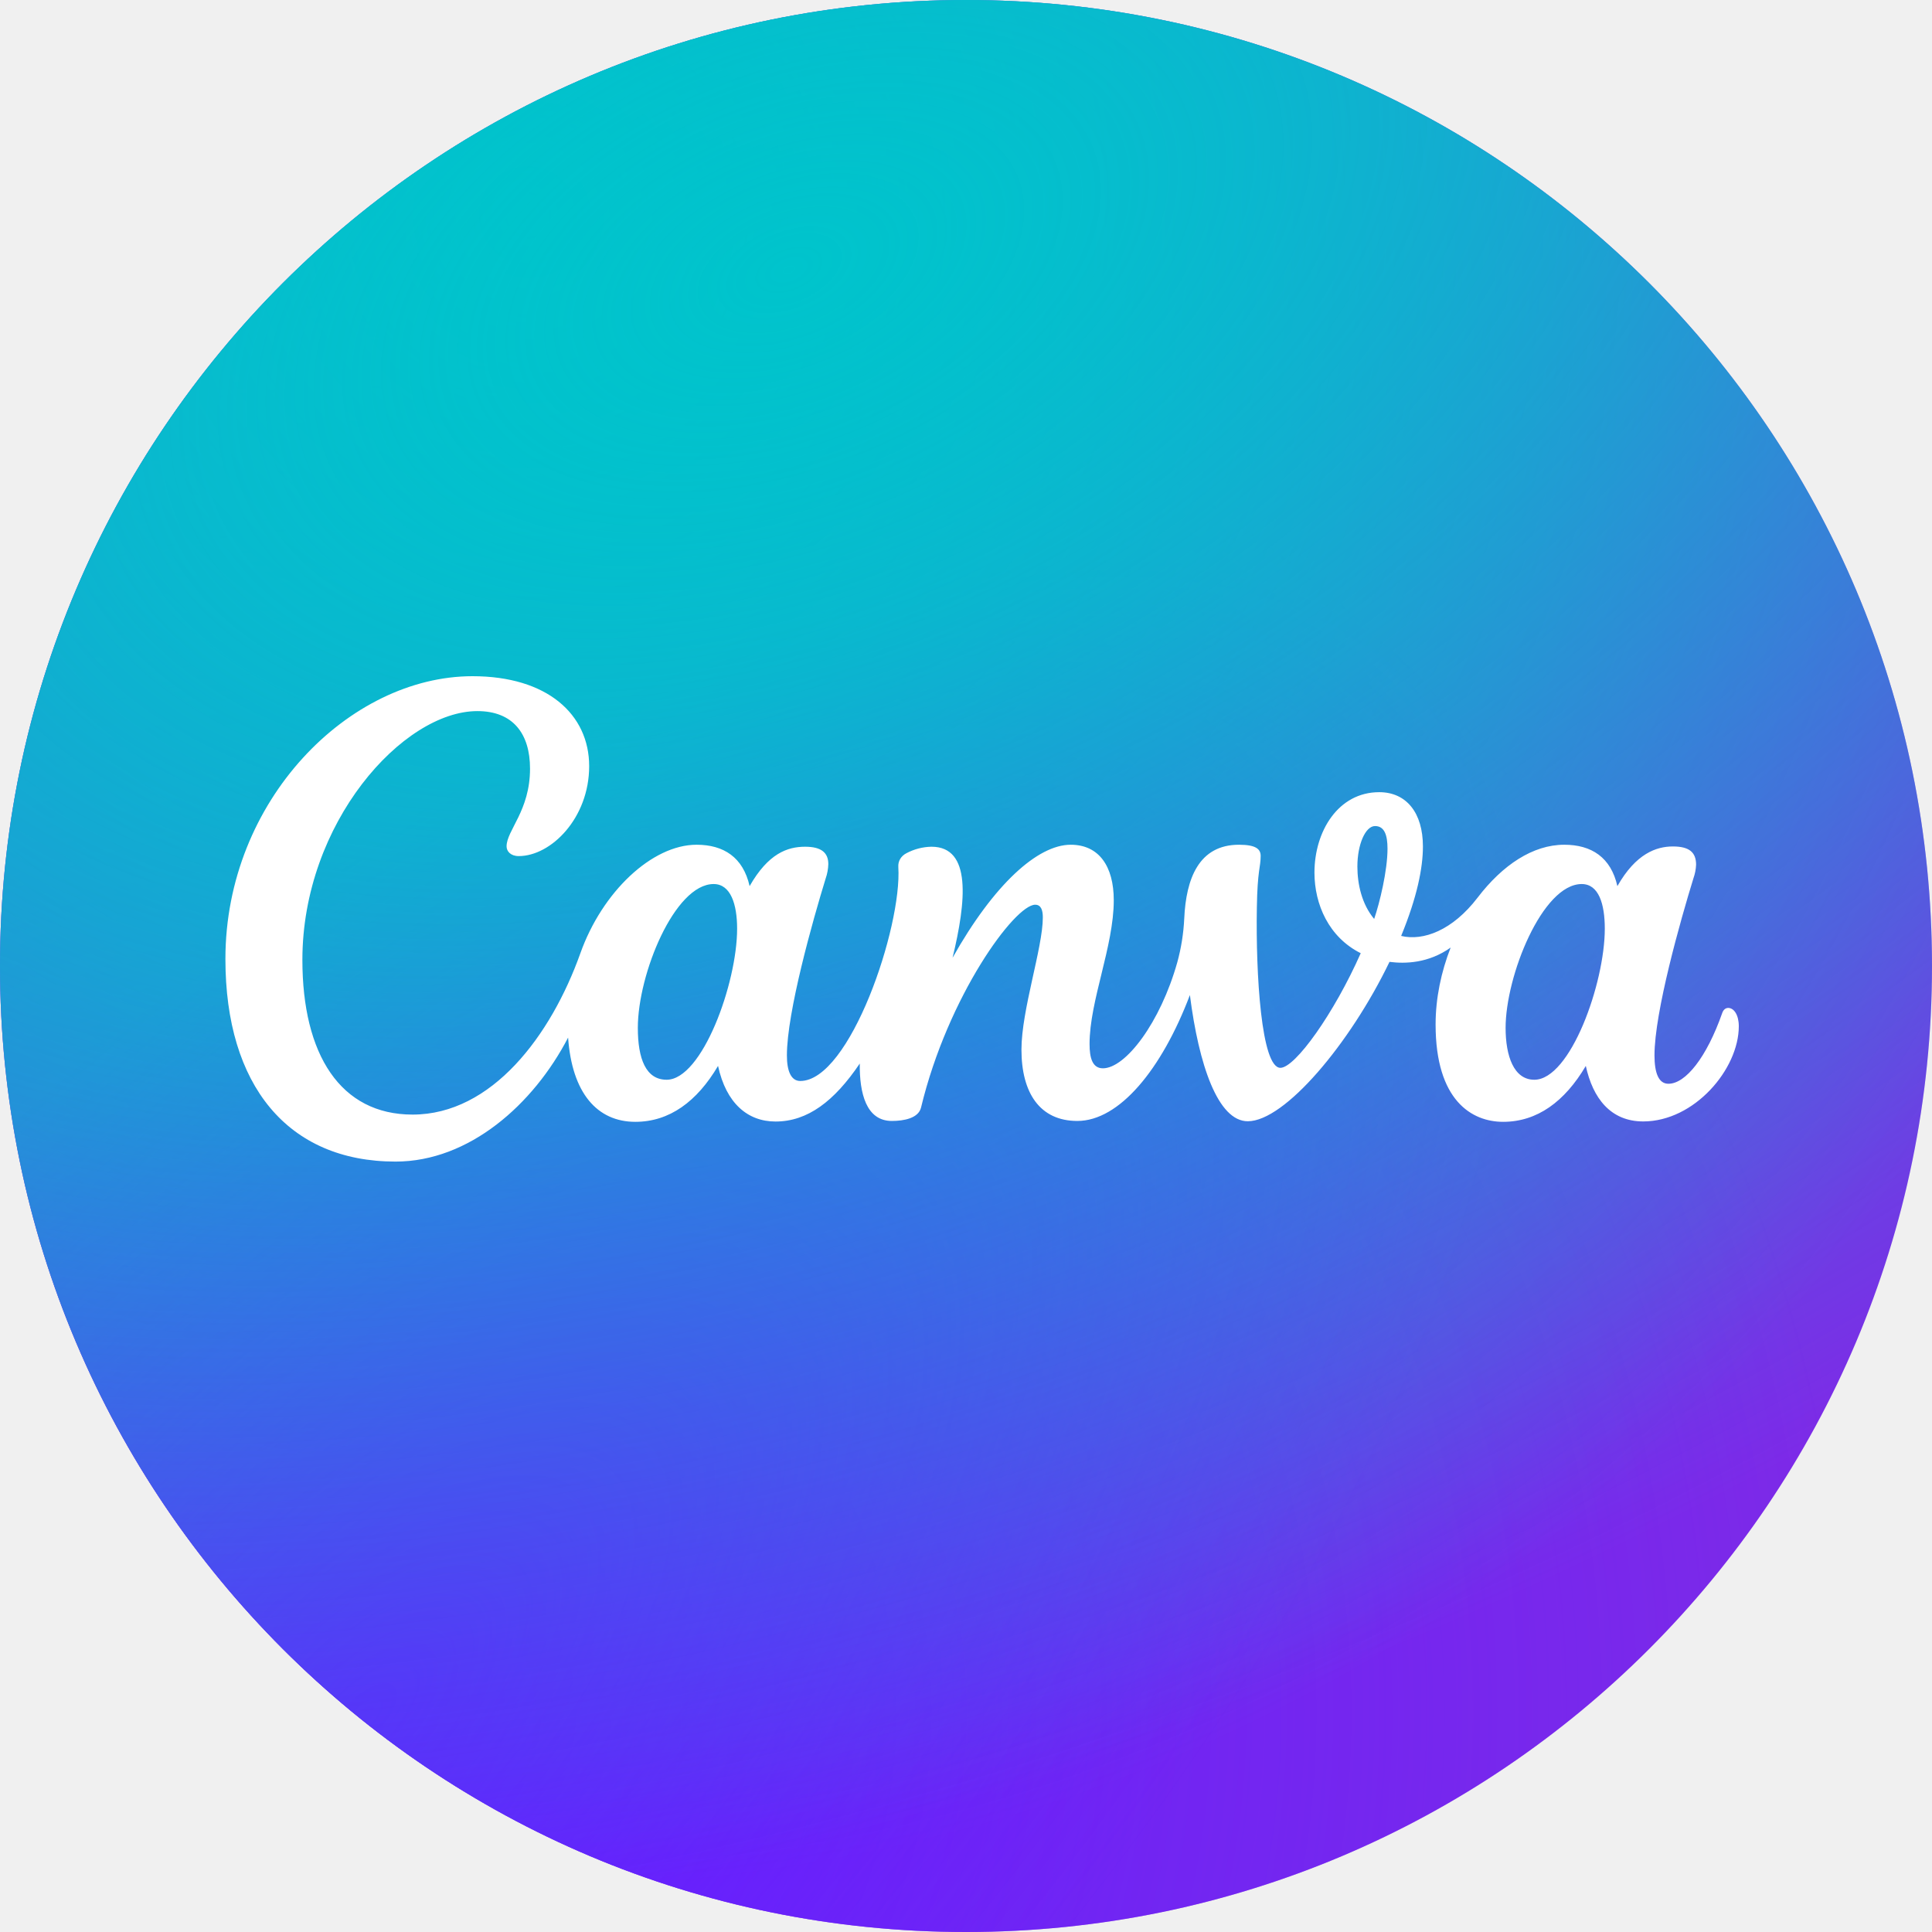
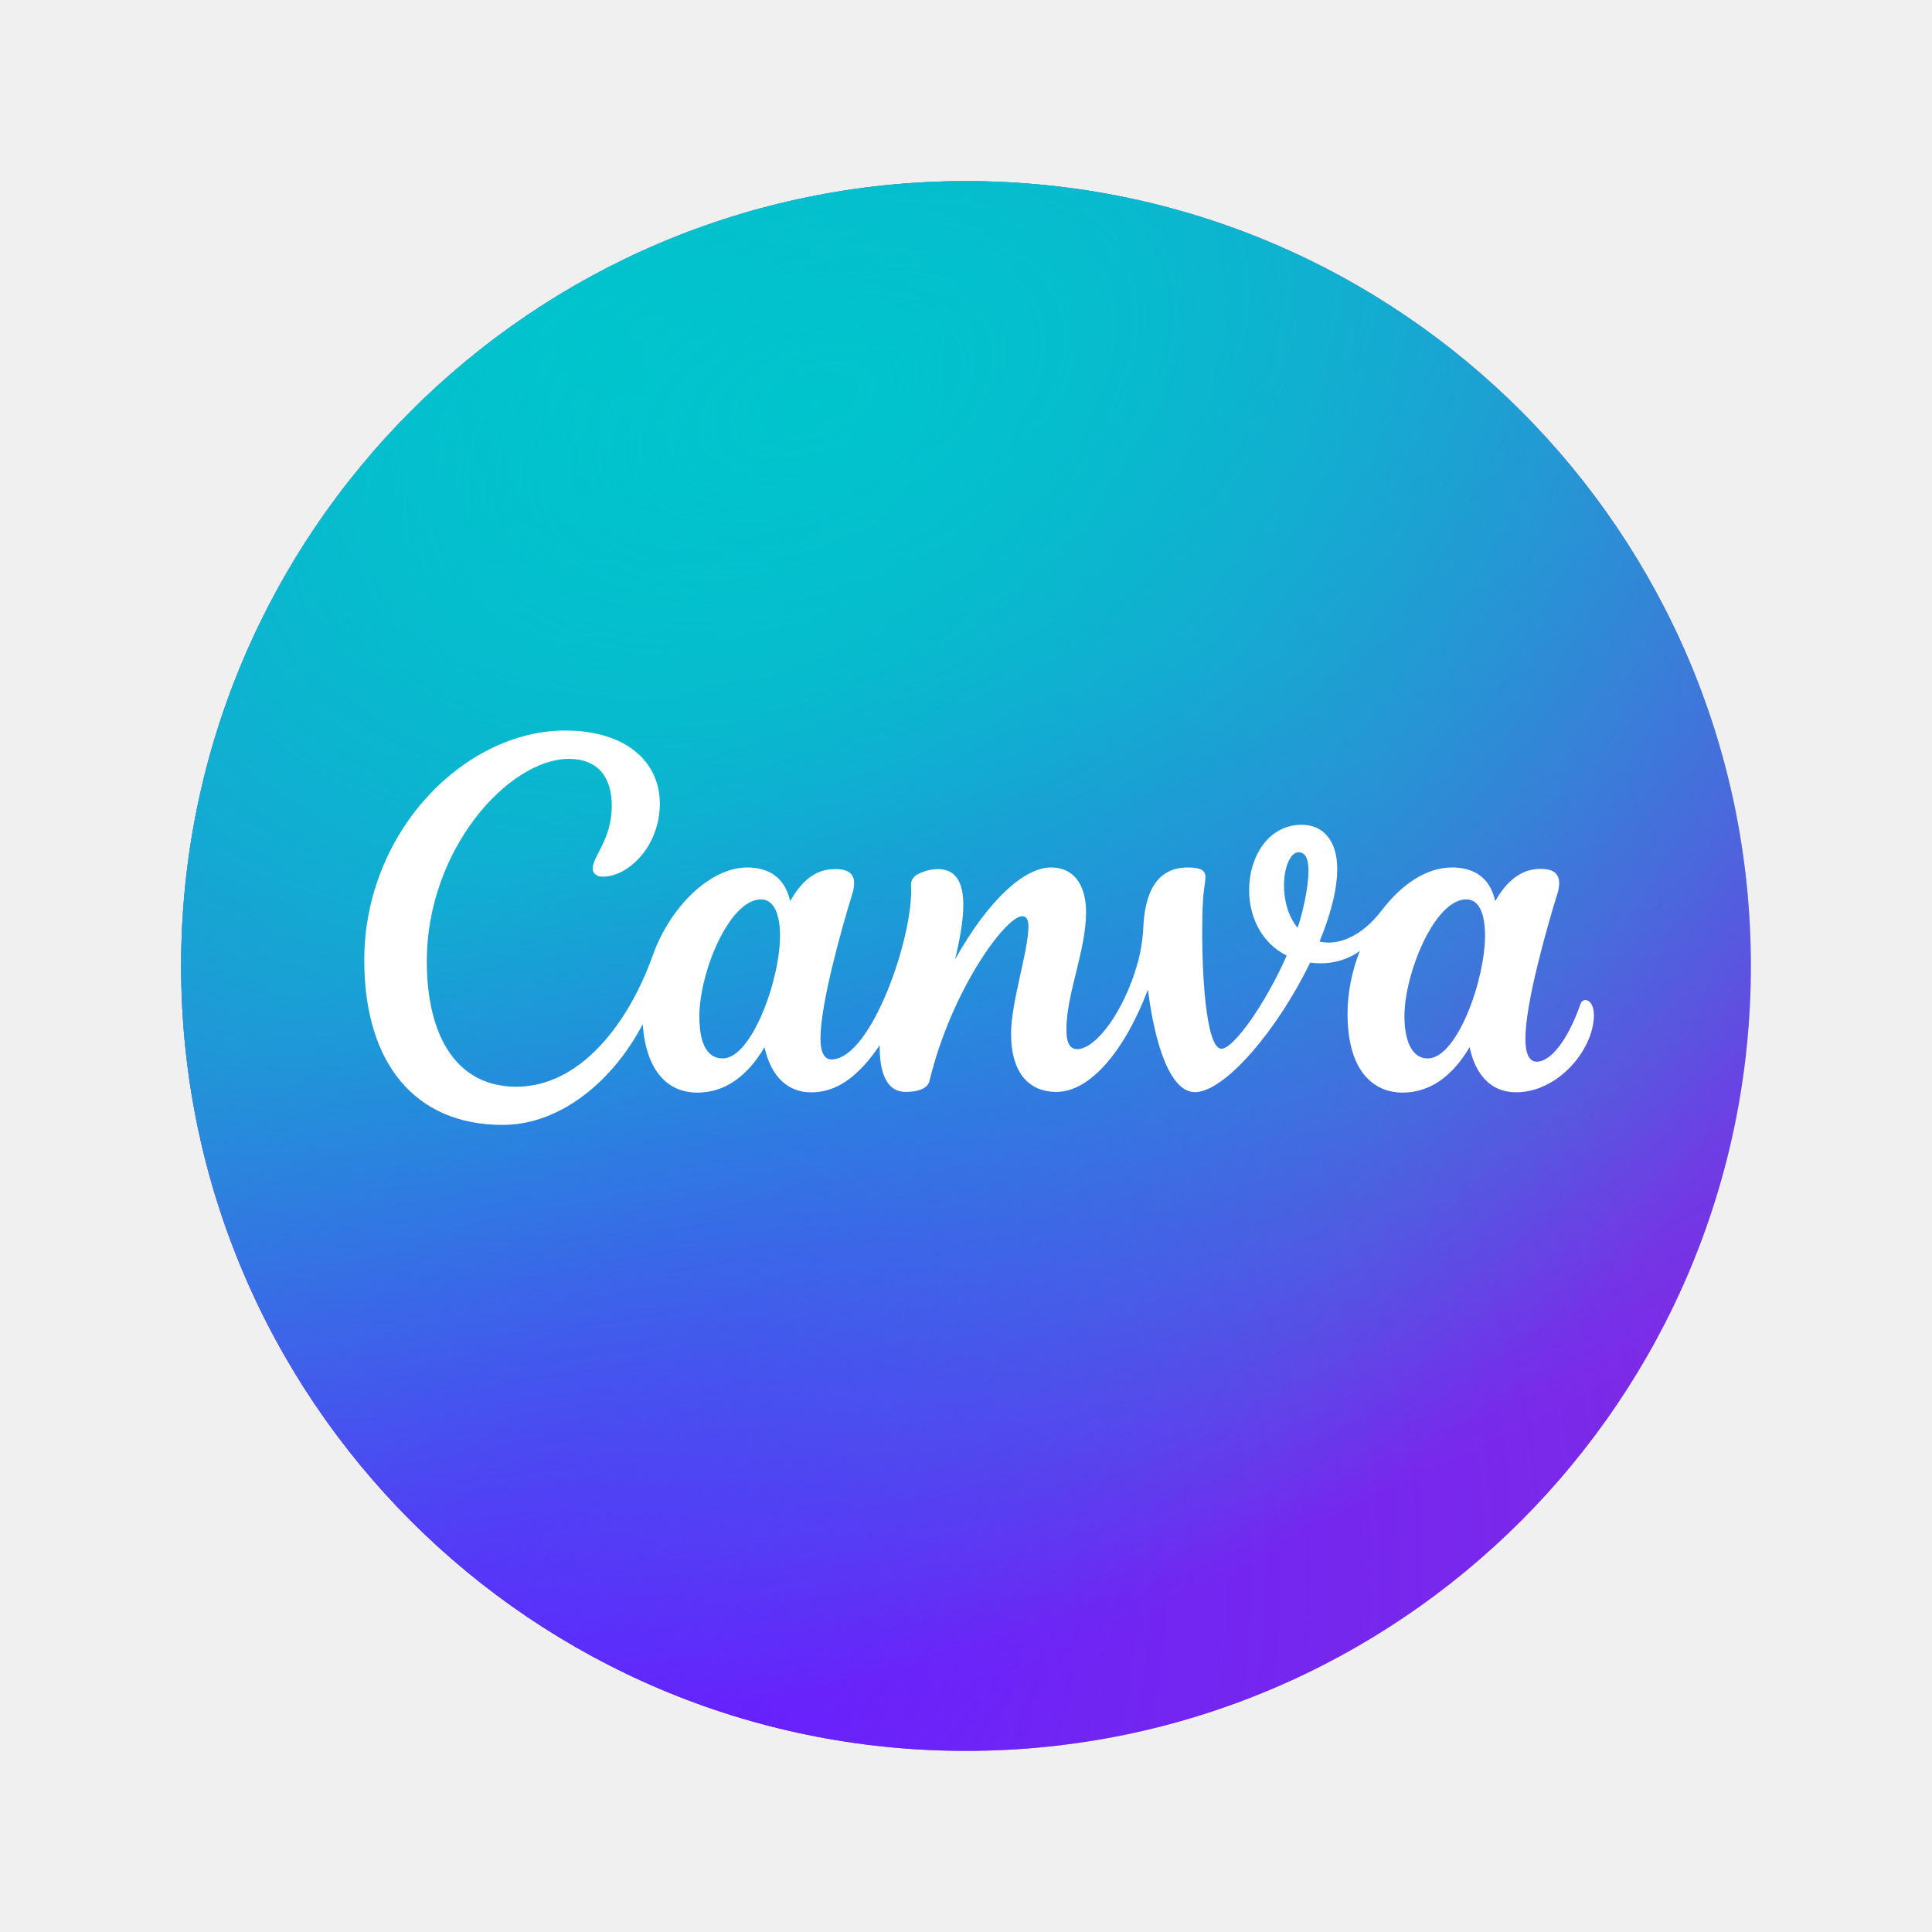
- <svg xmlns="http://www.w3.org/2000/svg" width="64" height="64" viewBox="0 0 64 64" fill="none">
-   <path d="M32 64C49.673 64 64 49.673 64 32C64 14.327 49.673 0 32 0C14.327 0 0 14.327 0 32C0 49.673 14.327 64 32 64Z" fill="#7D2AE7" />
-   <path d="M32 64C49.673 64 64 49.673 64 32C64 14.327 49.673 0 32 0C14.327 0 0 14.327 0 32C0 49.673 14.327 64 32 64Z" fill="url(#paint0_radial_4_57)" />
-   <path d="M32 64C49.673 64 64 49.673 64 32C64 14.327 49.673 0 32 0C14.327 0 0 14.327 0 32C0 49.673 14.327 64 32 64Z" fill="url(#paint1_radial_4_57)" />
-   <path d="M32 64C49.673 64 64 49.673 64 32C64 14.327 49.673 0 32 0C14.327 0 0 14.327 0 32C0 49.673 14.327 64 32 64Z" fill="url(#paint2_radial_4_57)" />
-   <path d="M32 64C49.673 64 64 49.673 64 32C64 14.327 49.673 0 32 0C14.327 0 0 14.327 0 32C0 49.673 14.327 64 32 64Z" fill="url(#paint3_radial_4_57)" />
-   <path d="M57.249 33.389C57.164 33.389 57.088 33.446 57.05 33.56C56.535 35.026 55.84 35.901 55.268 35.901C54.94 35.901 54.807 35.535 54.807 34.959C54.807 33.525 55.67 30.479 56.099 29.089C56.15 28.946 56.179 28.795 56.185 28.643C56.185 28.239 55.964 28.04 55.417 28.04C54.87 28.04 54.191 28.274 53.578 29.354C53.363 28.4 52.719 27.983 51.818 27.983C50.779 27.983 49.774 28.653 48.946 29.737C48.118 30.82 47.148 31.18 46.415 31.004C46.943 29.718 47.136 28.754 47.136 28.04C47.136 26.918 46.583 26.242 45.689 26.242C44.327 26.242 43.543 27.541 43.543 28.906C43.543 29.961 44.02 31.048 45.076 31.576C44.194 33.569 42.905 35.373 42.415 35.373C41.783 35.373 41.597 32.283 41.635 30.072C41.654 28.805 41.761 28.738 41.761 28.353C41.761 28.135 41.616 27.983 41.044 27.983C39.707 27.983 39.29 29.117 39.23 30.419C39.207 30.913 39.13 31.402 38.999 31.879C38.437 33.876 37.287 35.389 36.535 35.389C36.184 35.389 36.093 35.038 36.093 34.584C36.093 33.149 36.895 31.351 36.895 29.822C36.895 28.694 36.402 27.983 35.47 27.983C34.377 27.983 32.927 29.288 31.555 31.727C32.007 29.86 32.191 28.049 30.857 28.049C30.567 28.054 30.282 28.128 30.026 28.264C29.843 28.359 29.745 28.53 29.758 28.719C29.884 30.713 28.153 35.809 26.51 35.809C26.209 35.809 26.067 35.487 26.067 34.963C26.067 33.528 26.924 30.489 27.353 29.095C27.406 28.944 27.434 28.785 27.439 28.624C27.439 28.245 27.205 28.049 26.671 28.049C26.083 28.049 25.448 28.274 24.832 29.354C24.617 28.4 23.973 27.983 23.075 27.983C21.6 27.983 19.947 29.544 19.224 31.582C18.254 34.299 16.298 36.922 13.666 36.922C11.277 36.922 10.017 34.934 10.017 31.797C10.017 27.259 13.347 23.556 15.814 23.556C16.996 23.556 17.558 24.308 17.558 25.462C17.558 26.858 16.781 27.506 16.781 28.037C16.781 28.198 16.914 28.359 17.183 28.359C18.257 28.359 19.517 27.098 19.517 25.38C19.517 23.661 18.124 22.4 15.653 22.4C11.574 22.4 7.467 26.508 7.467 31.768C7.467 35.955 9.533 38.479 13.103 38.479C15.54 38.479 17.669 36.587 18.819 34.372C18.949 36.207 19.78 37.162 21.047 37.162C22.175 37.162 23.088 36.492 23.786 35.31C24.055 36.546 24.765 37.152 25.691 37.152C26.753 37.152 27.638 36.479 28.481 35.231C28.469 36.211 28.693 37.133 29.543 37.133C29.944 37.133 30.424 37.042 30.51 36.691C31.401 32.991 33.616 29.97 34.292 29.97C34.491 29.97 34.545 30.16 34.545 30.391C34.545 31.395 33.837 33.456 33.837 34.77C33.837 36.195 34.44 37.133 35.688 37.133C37.072 37.133 38.478 35.44 39.417 32.962C39.711 35.276 40.346 37.143 41.335 37.143C42.554 37.143 44.719 34.58 46.029 31.863C46.542 31.929 47.316 31.914 48.055 31.389C47.742 32.188 47.556 33.064 47.556 33.936C47.556 36.457 48.756 37.162 49.793 37.162C50.921 37.162 51.834 36.492 52.532 35.31C52.763 36.375 53.35 37.149 54.434 37.149C56.128 37.149 57.6 35.417 57.6 33.996C57.6 33.62 57.439 33.389 57.249 33.389ZM22.083 35.768C21.397 35.768 21.129 35.076 21.129 34.049C21.129 32.267 22.348 29.285 23.641 29.285C24.203 29.285 24.418 29.951 24.418 30.764C24.418 32.574 23.258 35.768 22.083 35.768ZM45.521 30.441C45.113 29.955 44.965 29.291 44.965 28.703C44.965 27.977 45.23 27.364 45.55 27.364C45.868 27.364 45.963 27.677 45.963 28.113C45.963 28.839 45.704 29.907 45.521 30.441ZM50.826 35.768C50.144 35.768 49.875 34.975 49.875 34.049C49.875 32.328 51.094 29.285 52.396 29.285C52.959 29.285 53.161 29.942 53.161 30.764C53.161 32.574 52.02 35.768 50.826 35.768Z" fill="white" />
-   <defs>
-     <radialGradient id="paint0_radial_4_57" cx="0" cy="0" r="1" gradientUnits="userSpaceOnUse" gradientTransform="translate(12.3621 56.7242) rotate(-49.4156) scale(49.4986)">
-       <stop stop-color="#6420FF" />
-       <stop offset="1" stop-color="#6420FF" stop-opacity="0" />
-     </radialGradient>
-     <radialGradient id="paint1_radial_4_57" cx="0" cy="0" r="1" gradientUnits="userSpaceOnUse" gradientTransform="translate(16.9432 7.27579) rotate(54.7035) scale(55.8188)">
-       <stop stop-color="#00C4CC" />
-       <stop offset="1" stop-color="#00C4CC" stop-opacity="0" />
-     </radialGradient>
-     <radialGradient id="paint2_radial_4_57" cx="0" cy="0" r="1" gradientUnits="userSpaceOnUse" gradientTransform="translate(12.3621 56.7242) rotate(-45.1954) scale(48.8994 22.4895)">
-       <stop stop-color="#6420FF" />
-       <stop offset="1" stop-color="#6420FF" stop-opacity="0" />
-     </radialGradient>
-     <radialGradient id="paint3_radial_4_57" cx="0" cy="0" r="1" gradientUnits="userSpaceOnUse" gradientTransform="translate(26.1726 8.62316) rotate(66.5198) scale(50.3869 84.4093)">
-       <stop stop-color="#00C4CC" stop-opacity="0.726" />
-       <stop offset="0" stop-color="#00C4CC" />
-       <stop offset="1" stop-color="#00C4CC" stop-opacity="0" />
-     </radialGradient>
-   </defs>
+ <svg xmlns="http://www.w3.org/2000/svg" width="64" height="64" viewBox="0 0 64 64">
+   <g transform="translate(6 6) scale(0.8125)" fill="none">
+     <path d="M32 64C49.673 64 64 49.673 64 32C64 14.327 49.673 0 32 0C14.327 0 0 14.327 0 32C0 49.673 14.327 64 32 64Z" fill="#7D2AE7" />
+     <path d="M32 64C49.673 64 64 49.673 64 32C64 14.327 49.673 0 32 0C14.327 0 0 14.327 0 32C0 49.673 14.327 64 32 64Z" fill="url(#paint0_radial_4_57)" />
+     <path d="M32 64C49.673 64 64 49.673 64 32C64 14.327 49.673 0 32 0C14.327 0 0 14.327 0 32C0 49.673 14.327 64 32 64Z" fill="url(#paint1_radial_4_57)" />
+     <path d="M32 64C49.673 64 64 49.673 64 32C64 14.327 49.673 0 32 0C14.327 0 0 14.327 0 32C0 49.673 14.327 64 32 64Z" fill="url(#paint2_radial_4_57)" />
+     <path d="M32 64C49.673 64 64 49.673 64 32C64 14.327 49.673 0 32 0C14.327 0 0 14.327 0 32C0 49.673 14.327 64 32 64Z" fill="url(#paint3_radial_4_57)" />
+     <path d="M57.249 33.389C57.164 33.389 57.088 33.446 57.05 33.56C56.535 35.026 55.84 35.901 55.268 35.901C54.94 35.901 54.807 35.535 54.807 34.959C54.807 33.525 55.67 30.479 56.099 29.089C56.15 28.946 56.179 28.795 56.185 28.643C56.185 28.239 55.964 28.04 55.417 28.04C54.87 28.04 54.191 28.274 53.578 29.354C53.363 28.4 52.719 27.983 51.818 27.983C50.779 27.983 49.774 28.653 48.946 29.737C48.118 30.82 47.148 31.18 46.415 31.004C46.943 29.718 47.136 28.754 47.136 28.04C47.136 26.918 46.583 26.242 45.689 26.242C44.327 26.242 43.543 27.541 43.543 28.906C43.543 29.961 44.02 31.048 45.076 31.576C44.194 33.569 42.905 35.373 42.415 35.373C41.783 35.373 41.597 32.283 41.635 30.072C41.654 28.805 41.761 28.738 41.761 28.353C41.761 28.135 41.616 27.983 41.044 27.983C39.707 27.983 39.29 29.117 39.23 30.419C39.207 30.913 39.13 31.402 38.999 31.879C38.437 33.876 37.287 35.389 36.535 35.389C36.184 35.389 36.093 35.038 36.093 34.584C36.093 33.149 36.895 31.351 36.895 29.822C36.895 28.694 36.402 27.983 35.47 27.983C34.377 27.983 32.927 29.288 31.555 31.727C32.007 29.86 32.191 28.049 30.857 28.049C30.567 28.054 30.282 28.128 30.026 28.264C29.843 28.359 29.745 28.53 29.758 28.719C29.884 30.713 28.153 35.809 26.51 35.809C26.209 35.809 26.067 35.487 26.067 34.963C26.067 33.528 26.924 30.489 27.353 29.095C27.406 28.944 27.434 28.785 27.439 28.624C27.439 28.245 27.205 28.049 26.671 28.049C26.083 28.049 25.448 28.274 24.832 29.354C24.617 28.4 23.973 27.983 23.075 27.983C21.6 27.983 19.947 29.544 19.224 31.582C18.254 34.299 16.298 36.922 13.666 36.922C11.277 36.922 10.017 34.934 10.017 31.797C10.017 27.259 13.347 23.556 15.814 23.556C16.996 23.556 17.558 24.308 17.558 25.462C17.558 26.858 16.781 27.506 16.781 28.037C16.781 28.198 16.914 28.359 17.183 28.359C18.257 28.359 19.517 27.098 19.517 25.38C19.517 23.661 18.124 22.4 15.653 22.4C11.574 22.4 7.467 26.508 7.467 31.768C7.467 35.955 9.533 38.479 13.103 38.479C15.54 38.479 17.669 36.587 18.819 34.372C18.949 36.207 19.78 37.162 21.047 37.162C22.175 37.162 23.088 36.492 23.786 35.31C24.055 36.546 24.765 37.152 25.691 37.152C26.753 37.152 27.638 36.479 28.481 35.231C28.469 36.211 28.693 37.133 29.543 37.133C29.944 37.133 30.424 37.042 30.51 36.691C31.401 32.991 33.616 29.97 34.292 29.97C34.491 29.97 34.545 30.16 34.545 30.391C34.545 31.395 33.837 33.456 33.837 34.77C33.837 36.195 34.44 37.133 35.688 37.133C37.072 37.133 38.478 35.44 39.417 32.962C39.711 35.276 40.346 37.143 41.335 37.143C42.554 37.143 44.719 34.58 46.029 31.863C46.542 31.929 47.316 31.914 48.055 31.389C47.742 32.188 47.556 33.064 47.556 33.936C47.556 36.457 48.756 37.162 49.793 37.162C50.921 37.162 51.834 36.492 52.532 35.31C52.763 36.375 53.35 37.149 54.434 37.149C56.128 37.149 57.6 35.417 57.6 33.996C57.6 33.62 57.439 33.389 57.249 33.389ZM22.083 35.768C21.397 35.768 21.129 35.076 21.129 34.049C21.129 32.267 22.348 29.285 23.641 29.285C24.203 29.285 24.418 29.951 24.418 30.764C24.418 32.574 23.258 35.768 22.083 35.768ZM45.521 30.441C45.113 29.955 44.965 29.291 44.965 28.703C44.965 27.977 45.23 27.364 45.55 27.364C45.868 27.364 45.963 27.677 45.963 28.113C45.963 28.839 45.704 29.907 45.521 30.441ZM50.826 35.768C50.144 35.768 49.875 34.975 49.875 34.049C49.875 32.328 51.094 29.285 52.396 29.285C52.959 29.285 53.161 29.942 53.161 30.764C53.161 32.574 52.02 35.768 50.826 35.768Z" fill="white" />
+     <defs>
+       <radialGradient id="paint0_radial_4_57" cx="0" cy="0" r="1" gradientUnits="userSpaceOnUse" gradientTransform="translate(12.3621 56.7242) rotate(-49.4156) scale(49.4986)">
+         <stop stop-color="#6420FF" />
+         <stop offset="1" stop-color="#6420FF" stop-opacity="0" />
+       </radialGradient>
+       <radialGradient id="paint1_radial_4_57" cx="0" cy="0" r="1" gradientUnits="userSpaceOnUse" gradientTransform="translate(16.9432 7.27579) rotate(54.7035) scale(55.8188)">
+         <stop stop-color="#00C4CC" />
+         <stop offset="1" stop-color="#00C4CC" stop-opacity="0" />
+       </radialGradient>
+       <radialGradient id="paint2_radial_4_57" cx="0" cy="0" r="1" gradientUnits="userSpaceOnUse" gradientTransform="translate(12.3621 56.7242) rotate(-45.1954) scale(48.8994 22.4895)">
+         <stop stop-color="#6420FF" />
+         <stop offset="1" stop-color="#6420FF" stop-opacity="0" />
+       </radialGradient>
+       <radialGradient id="paint3_radial_4_57" cx="0" cy="0" r="1" gradientUnits="userSpaceOnUse" gradientTransform="translate(26.1726 8.62316) rotate(66.5198) scale(50.3869 84.4093)">
+         <stop stop-color="#00C4CC" stop-opacity="0.726" />
+         <stop offset="0" stop-color="#00C4CC" />
+         <stop offset="1" stop-color="#00C4CC" stop-opacity="0" />
+       </radialGradient>
+     </defs>
+   </g>
</svg>
